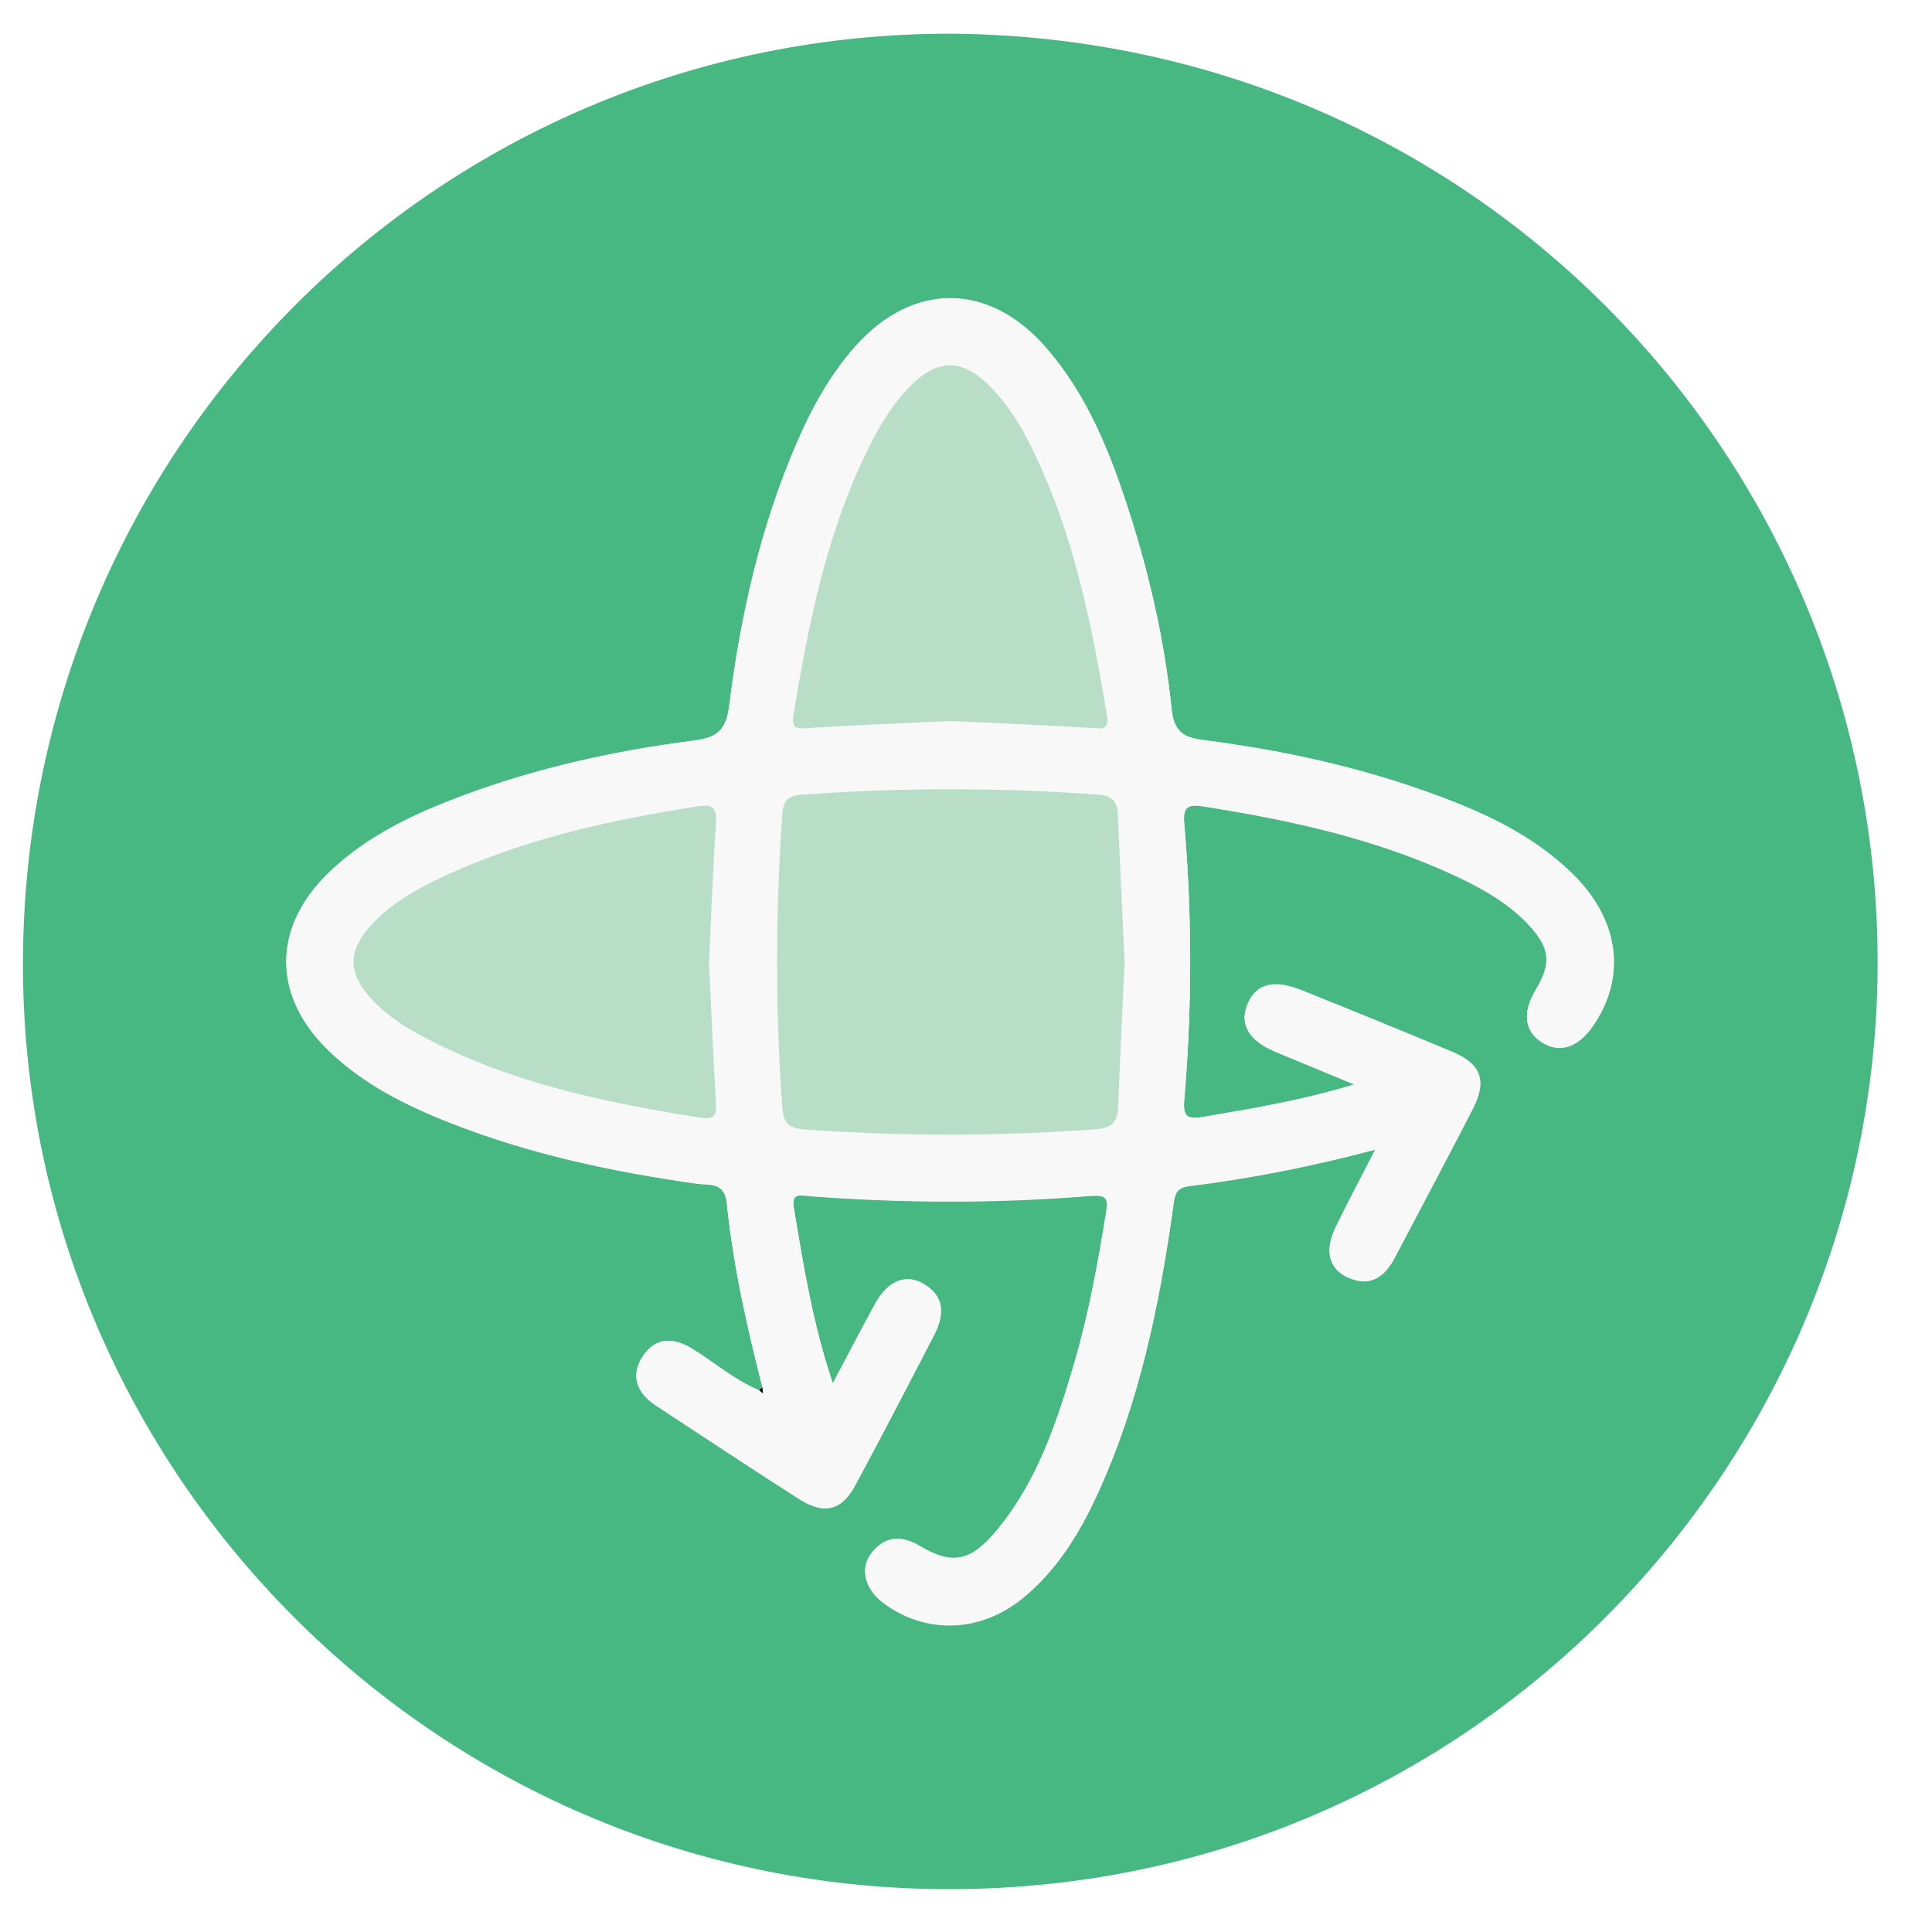
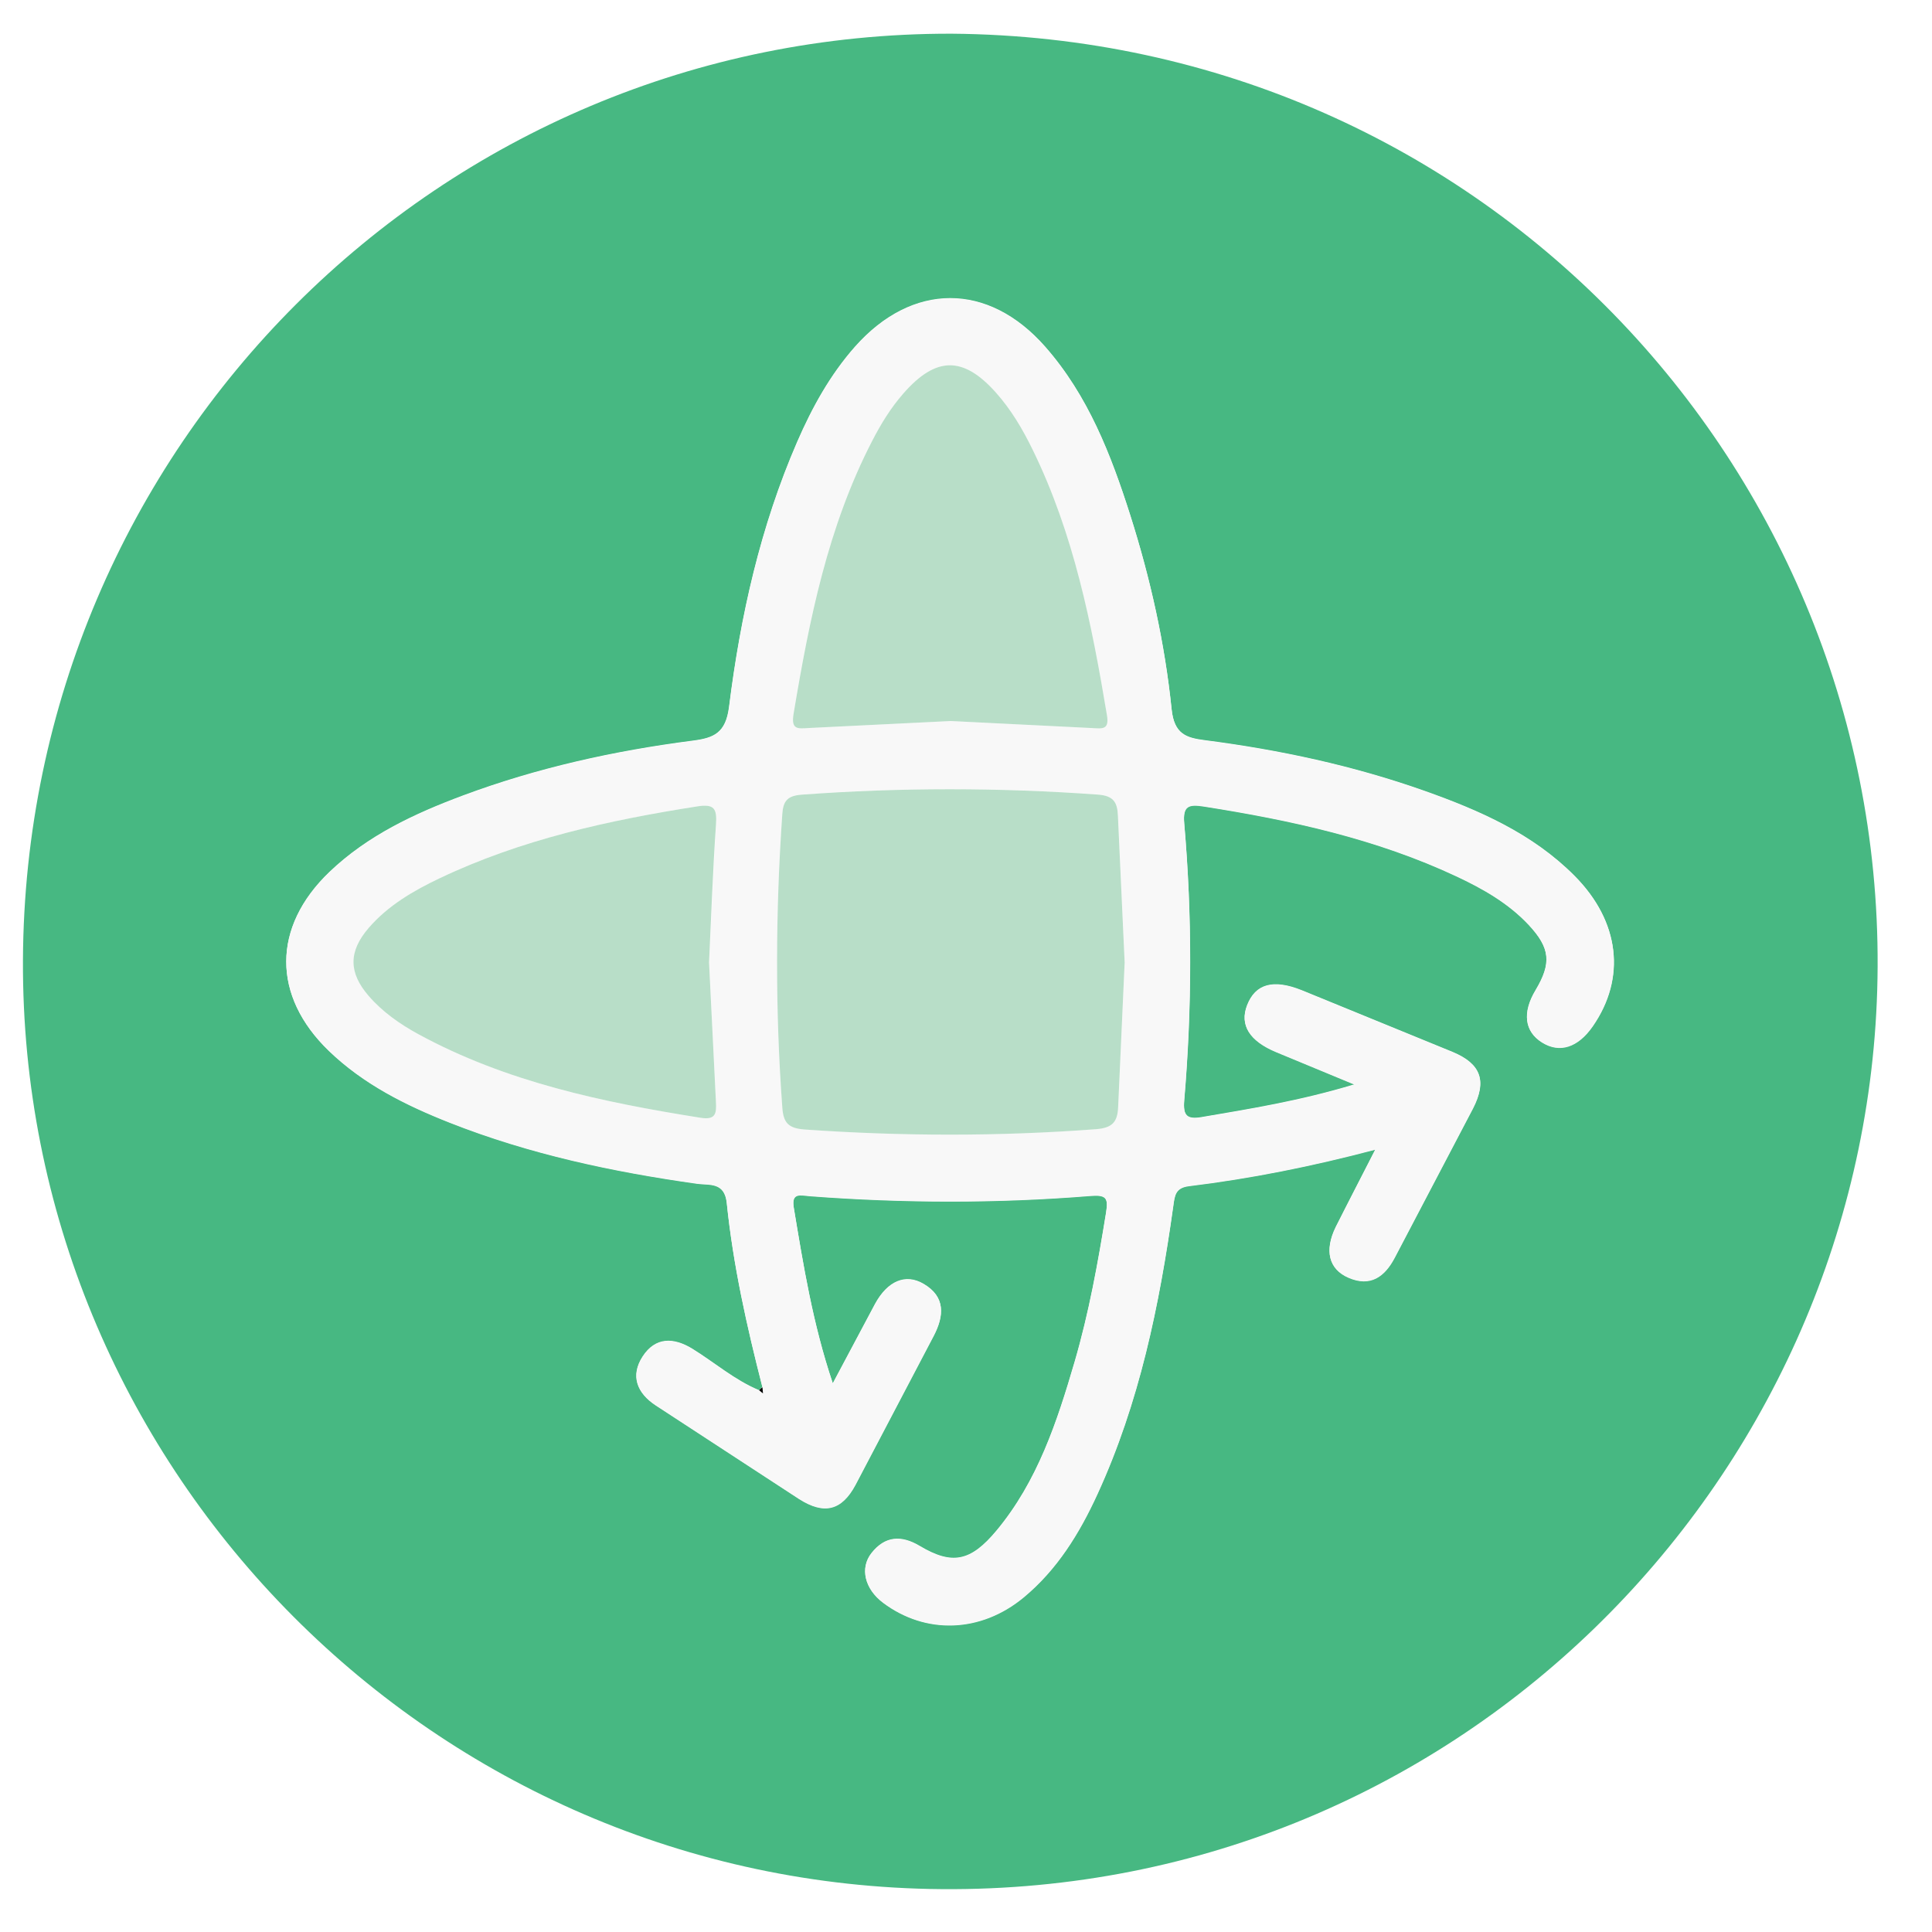
- <svg xmlns="http://www.w3.org/2000/svg" version="1.1" id="Layer_1" x="0px" y="0px" viewBox="0 0 2500 2500" style="enable-background:new 0 0 2500 2500;" xml:space="preserve">
-   <style type="text/css">
- 	.st0{fill:#47B882;}
- 	.st1{fill:#F8F8F8;}
- 	.st2{fill:#B8DEC8;}
- 	.st3{fill:#010101;}
- </style>
-   <path class="st0" d="M1231.2,43.6c692.5,5.4,1217.9,575.4,1197.9,1237.9c-19.2,638.7-549.7,1176.8-1226.4,1162.8  C548.1,2430.7,26.7,1891.5,29.7,1242.4C32.8,578.5,569,42.4,1231.2,43.6z M982.3,1798.9c-31.6-13.1-57.4-35.7-86.1-53.5  c-24.8-15.3-48.2-15.4-64.6,9.7c-16.2,24.9-7.4,47.2,16.8,63.1c61.8,40.6,123.3,81.5,185.6,121.2c32.5,20.7,55.1,14.8,72.9-18.2  c34.3-64,67.8-128.5,101.3-193c13.2-25.4,15.7-50.2-13.1-67c-23.3-13.7-46.6-3.8-62.8,25.9c-17.9,32.6-34.9,65.6-54.7,102.8  c-26.1-77.7-38-152.5-50.5-227.3c-3.4-20.5,8.8-16.1,21.1-15.1c120.8,9.2,241.6,9.5,362.3-0.3c20.6-1.7,23.9,2.2,20.7,21.9  c-10.5,64.9-22.2,129.6-40.6,192.7c-22.7,77.8-48.1,154.9-101,218.5c-33.8,40.7-57.8,44.9-99.6,20c-24-14.3-44.9-12.7-62.2,9.1  c-15.6,19.6-8.7,46.5,14.7,64.1c55.3,41.5,126.6,39,181.9-6.7c43.6-36,72.3-82.9,95.5-133.4c54.5-118.5,80.3-244.6,98.2-372.7  c1.9-13.7,2.5-24,20.3-26.2c80.1-9.7,159.2-25.6,241.3-47.3c-18.6,36.3-35.5,68.1-51.3,100.4c-14.9,30.5-9,54.4,16.4,65.4  c28.4,12.3,47-1,60-26c33.7-64.3,68.1-128.3,101.2-193c18.3-35.7,10.1-57.6-26.2-72.8c-64.8-27.1-129.9-53.6-195.1-79.8  c-37.3-15-60.3-8.3-71,19.3c-9.8,25.4,3,46,37.6,60.4c31.2,12.9,62.3,25.8,101.4,42c-71.2,21.5-134.7,31.6-198,42.4  c-19,3.2-24-2.3-22.4-21.7c10.1-119.5,10.4-239.2,0-358.8c-2-22.6,5.9-24.8,25.1-21.8c112.7,17.7,223.5,41.8,327.5,90.6  c34.1,16,66.8,34.6,92.9,62.4c28.3,30.2,30,50.1,9.2,84.9c-17.4,29-14.4,53.3,8.3,67.5c22.7,14.2,46.4,6.7,65.5-20.7  c43.5-62.5,35.2-135.7-23.3-194.6c-54.3-54.7-123.2-84.8-194.2-110c-92.1-32.6-187.2-53-284-65.5c-24.1-3.1-39.9-7.7-43.3-40.3  c-8.8-85.1-27.4-168.9-53.4-250.7c-25-78.6-54.7-155.2-110.1-218.2c-73.8-84-172.1-83.7-246.3,0.1c-32.1,36.4-55.3,78.4-74.6,122.8  c-47.6,109.6-73.5,225.2-88.2,342.9c-4.3,34.2-19.7,40.5-47.3,44c-101.4,13.1-200.9,35.1-297,70.9c-62.9,23.5-123.4,51.7-172.8,98.9  c-74.3,71.1-74.5,160.3-0.7,231.4c44.7,43.1,99.3,70.4,156.3,92.8c103.1,40.7,210.7,63.6,320.2,79c15.4,2.2,35.4-2.7,38.3,25  c8.3,80.7,26,159.7,46.1,238.2C985,1796.2,983.6,1797.5,982.3,1798.9z" />
-   <path class="st1" d="M986.6,1795.1c-20.1-78.5-37.9-157.5-46.1-238.2c-2.8-27.7-22.9-22.8-38.3-25c-109.5-15.4-217.1-38.3-320.2-79  c-57-22.5-111.5-49.7-156.3-92.8c-73.9-71.2-73.7-160.3,0.7-231.4c49.3-47.2,109.8-75.4,172.8-98.9c96-35.8,195.5-57.8,297-70.9  c27.6-3.6,43-9.9,47.3-44c14.7-117.7,40.6-233.3,88.2-342.9c19.2-44.3,42.4-86.4,74.6-122.8c74.1-83.8,172.4-84.1,246.3-0.1  c55.4,63,85.1,139.6,110.1,218.2c26,81.8,44.7,165.6,53.4,250.7c3.3,32.5,19.1,37.1,43.3,40.3c96.8,12.5,191.9,32.8,284,65.5  c71,25.2,139.9,55.3,194.2,110c58.5,58.9,66.9,132,23.3,194.6c-19.1,27.4-42.8,34.9-65.5,20.7c-22.7-14.2-25.6-38.5-8.3-67.5  c20.9-34.9,19.1-54.7-9.2-84.9c-26.1-27.8-58.8-46.4-92.9-62.4c-104-48.8-214.8-72.9-327.5-90.6c-19.2-3-27.1-0.8-25.1,21.8  c10.4,119.5,10.2,239.2,0,358.8c-1.6,19.4,3.4,25,22.4,21.7c63.4-10.8,126.9-20.9,198-42.4c-39-16.2-70.2-29.1-101.4-42  c-34.6-14.4-47.5-35.1-37.6-60.4c10.7-27.6,33.7-34.3,71-19.3c65.2,26.2,130.3,52.7,195.1,79.8c36.4,15.2,44.5,37.1,26.2,72.8  c-33.1,64.6-67.5,128.6-101.2,193c-13.1,25-31.7,38.3-60,26c-25.4-11-31.3-34.9-16.4-65.4c15.8-32.3,32.7-64.1,51.3-100.4  c-82.1,21.7-161.2,37.5-241.3,47.3c-17.8,2.2-18.4,12.5-20.3,26.2c-17.9,128.1-43.8,254.3-98.2,372.7c-23.2,50.5-52,97.4-95.5,133.4  c-55.3,45.7-126.6,48.2-181.9,6.7c-23.4-17.6-30.3-44.5-14.7-64.1c17.3-21.9,38.2-23.4,62.2-9.1c41.9,24.9,65.8,20.7,99.6-20  c52.9-63.7,78.3-140.8,101-218.5c18.4-63.1,30.1-127.8,40.6-192.7c3.2-19.7-0.1-23.5-20.7-21.9c-120.7,9.7-241.5,9.4-362.3,0.3  c-12.3-0.9-24.5-5.3-21.1,15.1c12.4,74.8,24.4,149.6,50.5,227.3c19.7-37.2,36.8-70.3,54.7-102.8c16.3-29.7,39.5-39.6,62.8-25.9  c28.8,16.8,26.3,41.6,13.1,67c-33.4,64.5-66.9,129-101.3,193c-17.7,33-40.4,38.9-72.9,18.2c-62.3-39.7-123.8-80.7-185.6-121.2  c-24.2-15.9-33.1-38.2-16.8-63.1c16.4-25.1,39.8-25,64.6-9.7c28.8,17.7,54.5,40.3,86.1,53.5c1.7,1.4,3.3,2.8,5,4.1  C987,1800.4,986.8,1797.7,986.6,1795.1z M1455.3,1245.5c-2.8-60.7-6-125.2-8.6-189.7c-0.7-17.2-5.1-26.2-25.9-27.7  c-127.9-9.2-255.6-9.3-383.5,0.1c-18.4,1.3-23.7,8.3-24.9,24.9c-8.9,126.6-9.4,253.2,0,379.9c1.5,20.2,8.3,27.1,29.2,28.5  c125.5,8.9,250.9,9,376.5-0.4c21.9-1.6,28.1-9.7,28.9-29C1449.2,1371.3,1452.3,1310.3,1455.3,1245.5z M1230.3,933  c60.8,2.9,121.8,5.3,182.6,9.1c13.9,0.9,22.6,2.2,19.4-16.6c-19.7-118.1-43-235.1-96.2-343.7c-12.9-26.3-27.7-51.6-47.4-73.7  c-42.2-47.5-77.6-47.2-119.9,1.1c-16.3,18.7-29,39.6-40.4,61.5c-57.3,110.9-81.4,231.2-101.6,352.8c-3.5,20.9,5.2,19.4,20.5,18.5  C1108.3,938.2,1169.2,935.9,1230.3,933z M917.5,1245.4c2.8-59.2,4.9-119,9-178.7c1.4-19.9-1.9-26.7-23.8-23.3  c-115.1,18-228.2,42.8-334.1,93.2c-34,16.2-66.6,35.2-91.6,64.2c-26.3,30.5-26.1,57.8,0.2,88.1c17.9,20.6,40,36.3,63.9,49.2  c114.1,62.1,238.8,88.2,365.4,108.3c19.2,3,20.8-4.9,19.9-20.9C922.7,1365.7,920.3,1305.9,917.5,1245.4z" />
-   <path class="st2" d="M1455.3,1245.5c-3,64.8-6,125.7-8.4,186.7c-0.8,19.3-6.9,27.3-28.9,29c-125.5,9.4-250.9,9.2-376.5,0.4  c-21-1.5-27.8-8.3-29.2-28.5c-9.3-126.7-8.8-253.2,0-379.9c1.2-16.6,6.5-23.5,24.9-24.9c127.9-9.4,255.6-9.3,383.5-0.1  c20.8,1.5,25.2,10.5,25.9,27.7C1449.3,1120.3,1452.5,1184.8,1455.3,1245.5z" />
-   <path class="st2" d="M1230.3,933c-61.1,2.9-122,5.2-182.9,9c-15.4,1-24,2.5-20.5-18.5c20.3-121.6,44.3-241.9,101.6-352.8  c11.3-22,24.1-42.9,40.4-61.5c42.3-48.4,77.6-48.6,119.9-1.1c19.7,22.1,34.5,47.3,47.4,73.7c53.2,108.6,76.5,225.6,96.2,343.7  c3.1,18.8-5.5,17.5-19.4,16.6C1352.1,938.3,1291.2,935.9,1230.3,933z" />
-   <path class="st2" d="M917.5,1245.4c2.9,60.5,5.3,120.4,8.9,180.1c1,16-0.7,23.9-19.9,20.9c-126.6-20.1-251.3-46.2-365.4-108.3  c-23.8-13-46-28.6-63.9-49.2c-26.3-30.3-26.4-57.6-0.2-88.1c25-29,57.6-48,91.6-64.2c105.9-50.4,219-75.2,334.1-93.2  c21.9-3.4,25.1,3.4,23.8,23.3C922.4,1126.3,920.3,1186.2,917.5,1245.4z" />
-   <path class="st3" d="M986.6,1795.1c0.2,2.7,0.5,5.3,0.7,8c-1.7-1.4-3.3-2.8-5-4.1C983.6,1797.5,985,1796.2,986.6,1795.1z" />
+ <svg xmlns="http://www.w3.org/2000/svg" viewBox="0 0 2500 2500">
+   <path d="M1231.2 43.6C1923.7 49 2449.1 619 2429.1 1281.5c-19.2 638.7-549.7 1176.8-1226.4 1162.8-654.6-13.6-1176-552.8-1173-1201.9C32.8 578.5 569 42.4 1231.2 43.6zM982.3 1798.9c-31.6-13.1-57.4-35.7-86.1-53.5-24.8-15.3-48.2-15.4-64.6 9.7-16.2 24.9-7.4 47.2 16.8 63.1l185.6 121.2c32.5 20.7 55.1 14.8 72.9-18.2l101.3-193c13.2-25.4 15.7-50.2-13.1-67-23.3-13.7-46.6-3.8-62.8 25.9l-54.7 102.8c-26.1-77.7-38-152.5-50.5-227.3-3.4-20.5 8.8-16.1 21.1-15.1 120.8 9.2 241.6 9.5 362.3-.3 20.6-1.7 23.9 2.2 20.7 21.9-10.5 64.9-22.2 129.6-40.6 192.7-22.7 77.8-48.1 154.9-101 218.5-33.8 40.7-57.8 44.9-99.6 20-24-14.3-44.9-12.7-62.2 9.1-15.6 19.6-8.7 46.5 14.7 64.1 55.3 41.5 126.6 39 181.9-6.7 43.6-36 72.3-82.9 95.5-133.4 54.5-118.5 80.3-244.6 98.2-372.7 1.9-13.7 2.5-24 20.3-26.2 80.1-9.7 159.2-25.6 241.3-47.3l-51.3 100.4c-14.9 30.5-9 54.4 16.4 65.4 28.4 12.3 47-1 60-26l101.2-193c18.3-35.7 10.1-57.6-26.2-72.8l-195.1-79.8c-37.3-15-60.3-8.3-71 19.3-9.8 25.4 3 46 37.6 60.4l101.4 42c-71.2 21.5-134.7 31.6-198 42.4-19 3.2-24-2.3-22.4-21.7 10.1-119.5 10.4-239.2 0-358.8-2-22.6 5.9-24.8 25.1-21.8 112.7 17.7 223.5 41.8 327.5 90.6 34.1 16 66.8 34.6 92.9 62.4 28.3 30.2 30 50.1 9.2 84.9-17.4 29-14.4 53.3 8.3 67.5s46.4 6.7 65.5-20.7c43.5-62.5 35.2-135.7-23.3-194.6-54.3-54.7-123.2-84.8-194.2-110-92.1-32.6-187.2-53-284-65.5-24.1-3.1-39.9-7.7-43.3-40.3-8.8-85.1-27.4-168.9-53.4-250.7-25-78.6-54.7-155.2-110.1-218.2-73.8-84-172.1-83.7-246.3.1-32.1 36.4-55.3 78.4-74.6 122.8-47.6 109.6-73.5 225.2-88.2 342.9-4.3 34.2-19.7 40.5-47.3 44-101.4 13.1-200.9 35.1-297 70.9-62.9 23.5-123.4 51.7-172.8 98.9-74.3 71.1-74.5 160.3-.7 231.4 44.7 43.1 99.3 70.4 156.3 92.8 103.1 40.7 210.7 63.6 320.2 79 15.4 2.2 35.4-2.7 38.3 25 8.3 80.7 26 159.7 46.1 238.2-1.5 1.6-2.9 2.9-4.2 4.3z" fill="#47b882" />
+   <path d="M986.6 1795.1c-20.1-78.5-37.9-157.5-46.1-238.2-2.8-27.7-22.9-22.8-38.3-25-109.5-15.4-217.1-38.3-320.2-79-57-22.5-111.5-49.7-156.3-92.8-73.9-71.2-73.7-160.3.7-231.4 49.3-47.2 109.8-75.4 172.8-98.9 96-35.8 195.5-57.8 297-70.9 27.6-3.6 43-9.9 47.3-44 14.7-117.7 40.6-233.3 88.2-342.9 19.2-44.3 42.4-86.4 74.6-122.8 74.1-83.8 172.4-84.1 246.3-.1 55.4 63 85.1 139.6 110.1 218.2 26 81.8 44.7 165.6 53.4 250.7 3.3 32.5 19.1 37.1 43.3 40.3 96.8 12.5 191.9 32.8 284 65.5 71 25.2 139.9 55.3 194.2 110 58.5 58.9 66.9 132 23.3 194.6-19.1 27.4-42.8 34.9-65.5 20.7s-25.6-38.5-8.3-67.5c20.9-34.9 19.1-54.7-9.2-84.9-26.1-27.8-58.8-46.4-92.9-62.4-104-48.8-214.8-72.9-327.5-90.6-19.2-3-27.1-.8-25.1 21.8 10.4 119.5 10.2 239.2 0 358.8-1.6 19.4 3.4 25 22.4 21.7 63.4-10.8 126.9-20.9 198-42.4l-101.4-42c-34.6-14.4-47.5-35.1-37.6-60.4 10.7-27.6 33.7-34.3 71-19.3l195.1 79.8c36.4 15.2 44.5 37.1 26.2 72.8l-101.2 193c-13.1 25-31.7 38.3-60 26-25.4-11-31.3-34.9-16.4-65.4 15.8-32.3 32.7-64.1 51.3-100.4-82.1 21.7-161.2 37.5-241.3 47.3-17.8 2.2-18.4 12.5-20.3 26.2-17.9 128.1-43.8 254.3-98.2 372.7-23.2 50.5-52 97.4-95.5 133.4-55.3 45.7-126.6 48.2-181.9 6.7-23.4-17.6-30.3-44.5-14.7-64.1 17.3-21.9 38.2-23.4 62.2-9.1 41.9 24.9 65.8 20.7 99.6-20 52.9-63.7 78.3-140.8 101-218.5 18.4-63.1 30.1-127.8 40.6-192.7 3.2-19.7-.1-23.5-20.7-21.9-120.7 9.7-241.5 9.4-362.3.3-12.3-.9-24.5-5.3-21.1 15.1 12.4 74.8 24.4 149.6 50.5 227.3l54.7-102.8c16.3-29.7 39.5-39.6 62.8-25.9 28.8 16.8 26.3 41.6 13.1 67l-101.3 193c-17.7 33-40.4 38.9-72.9 18.2l-185.6-121.2c-24.2-15.9-33.1-38.2-16.8-63.1 16.4-25.1 39.8-25 64.6-9.7 28.8 17.7 54.5 40.3 86.1 53.5 1.7 1.4 3.3 2.8 5 4.1-.4-3.1-.6-5.8-.8-8.4zm468.7-549.6l-8.6-189.7c-.7-17.2-5.1-26.2-25.9-27.7-127.9-9.2-255.6-9.3-383.5.1-18.4 1.3-23.7 8.3-24.9 24.9-8.9 126.6-9.4 253.2 0 379.9 1.5 20.2 8.3 27.1 29.2 28.5 125.5 8.9 250.9 9 376.5-.4 21.9-1.6 28.1-9.7 28.9-29l8.3-186.6zm-225-312.5l182.6 9.1c13.9.9 22.6 2.2 19.4-16.6-19.7-118.1-43-235.1-96.2-343.7-12.9-26.3-27.7-51.6-47.4-73.7-42.2-47.5-77.6-47.2-119.9 1.1-16.3 18.7-29 39.6-40.4 61.5-57.3 110.9-81.4 231.2-101.6 352.8-3.5 20.9 5.2 19.4 20.5 18.5l183-9zm-312.8 312.4l9-178.7c1.4-19.9-1.9-26.7-23.8-23.3-115.1 18-228.2 42.8-334.1 93.2-34 16.2-66.6 35.2-91.6 64.2-26.3 30.5-26.1 57.8.2 88.1 17.9 20.6 40 36.3 63.9 49.2 114.1 62.1 238.8 88.2 365.4 108.3 19.2 3 20.8-4.9 19.9-20.9l-8.9-180.1z" fill="#f8f8f8" />
+   <path d="M1455.3 1245.5l-8.4 186.7c-.8 19.3-6.9 27.3-28.9 29-125.5 9.4-250.9 9.2-376.5.4-21-1.5-27.8-8.3-29.2-28.5-9.3-126.7-8.8-253.2 0-379.9 1.2-16.6 6.5-23.5 24.9-24.9 127.9-9.4 255.6-9.3 383.5-.1 20.8 1.5 25.2 10.5 25.9 27.7l8.7 189.6zm-225-312.5l-182.9 9c-15.4 1-24 2.5-20.5-18.5 20.3-121.6 44.3-241.9 101.6-352.8 11.3-22 24.1-42.9 40.4-61.5 42.3-48.4 77.6-48.6 119.9-1.1 19.7 22.1 34.5 47.3 47.4 73.7 53.2 108.6 76.5 225.6 96.2 343.7 3.1 18.8-5.5 17.5-19.4 16.6l-182.7-9.1zm-312.8 312.4l8.9 180.1c1 16-.7 23.9-19.9 20.9-126.6-20.1-251.3-46.2-365.4-108.3-23.8-13-46-28.6-63.9-49.2-26.3-30.3-26.4-57.6-.2-88.1 25-29 57.6-48 91.6-64.2 105.9-50.4 219-75.2 334.1-93.2 21.9-3.4 25.1 3.4 23.8 23.3-4.1 59.6-6.2 119.5-9 178.7z" fill="#b8dec8" />
+   <path d="M986.6 1795.1l.7 8-5-4.1c1.3-1.5 2.7-2.8 4.3-3.9z" fill="#010101" />
</svg>
